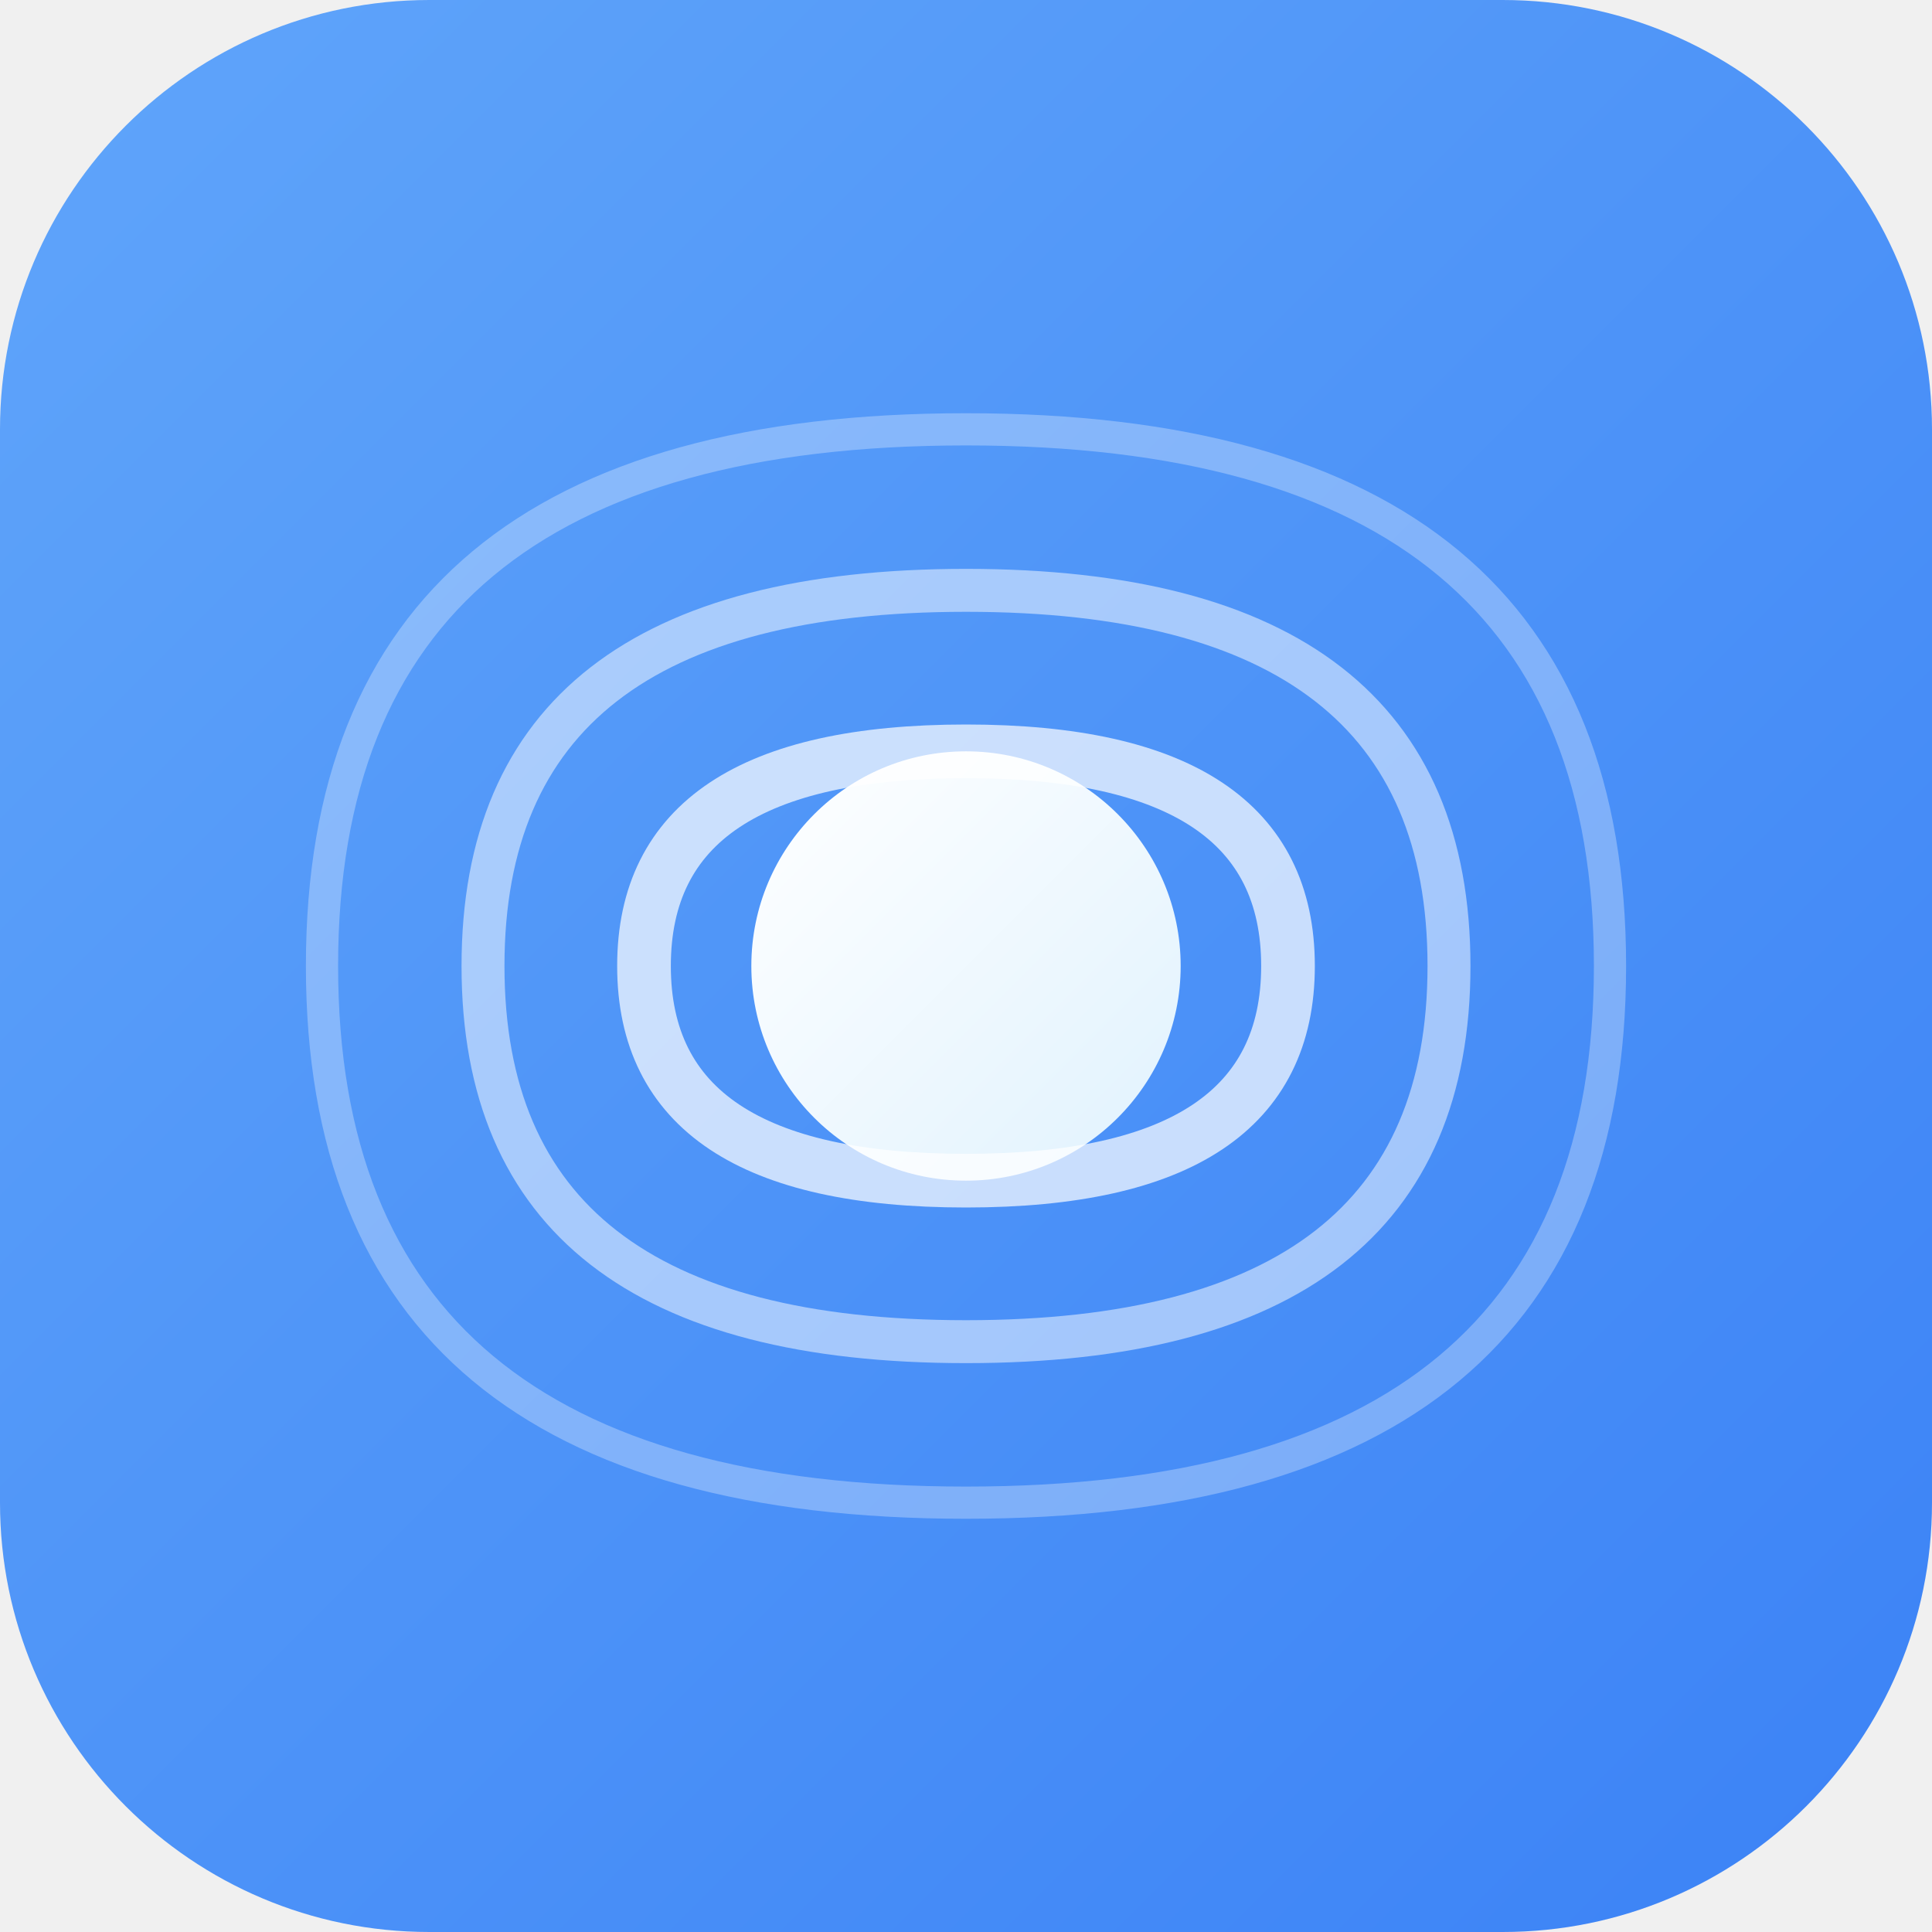
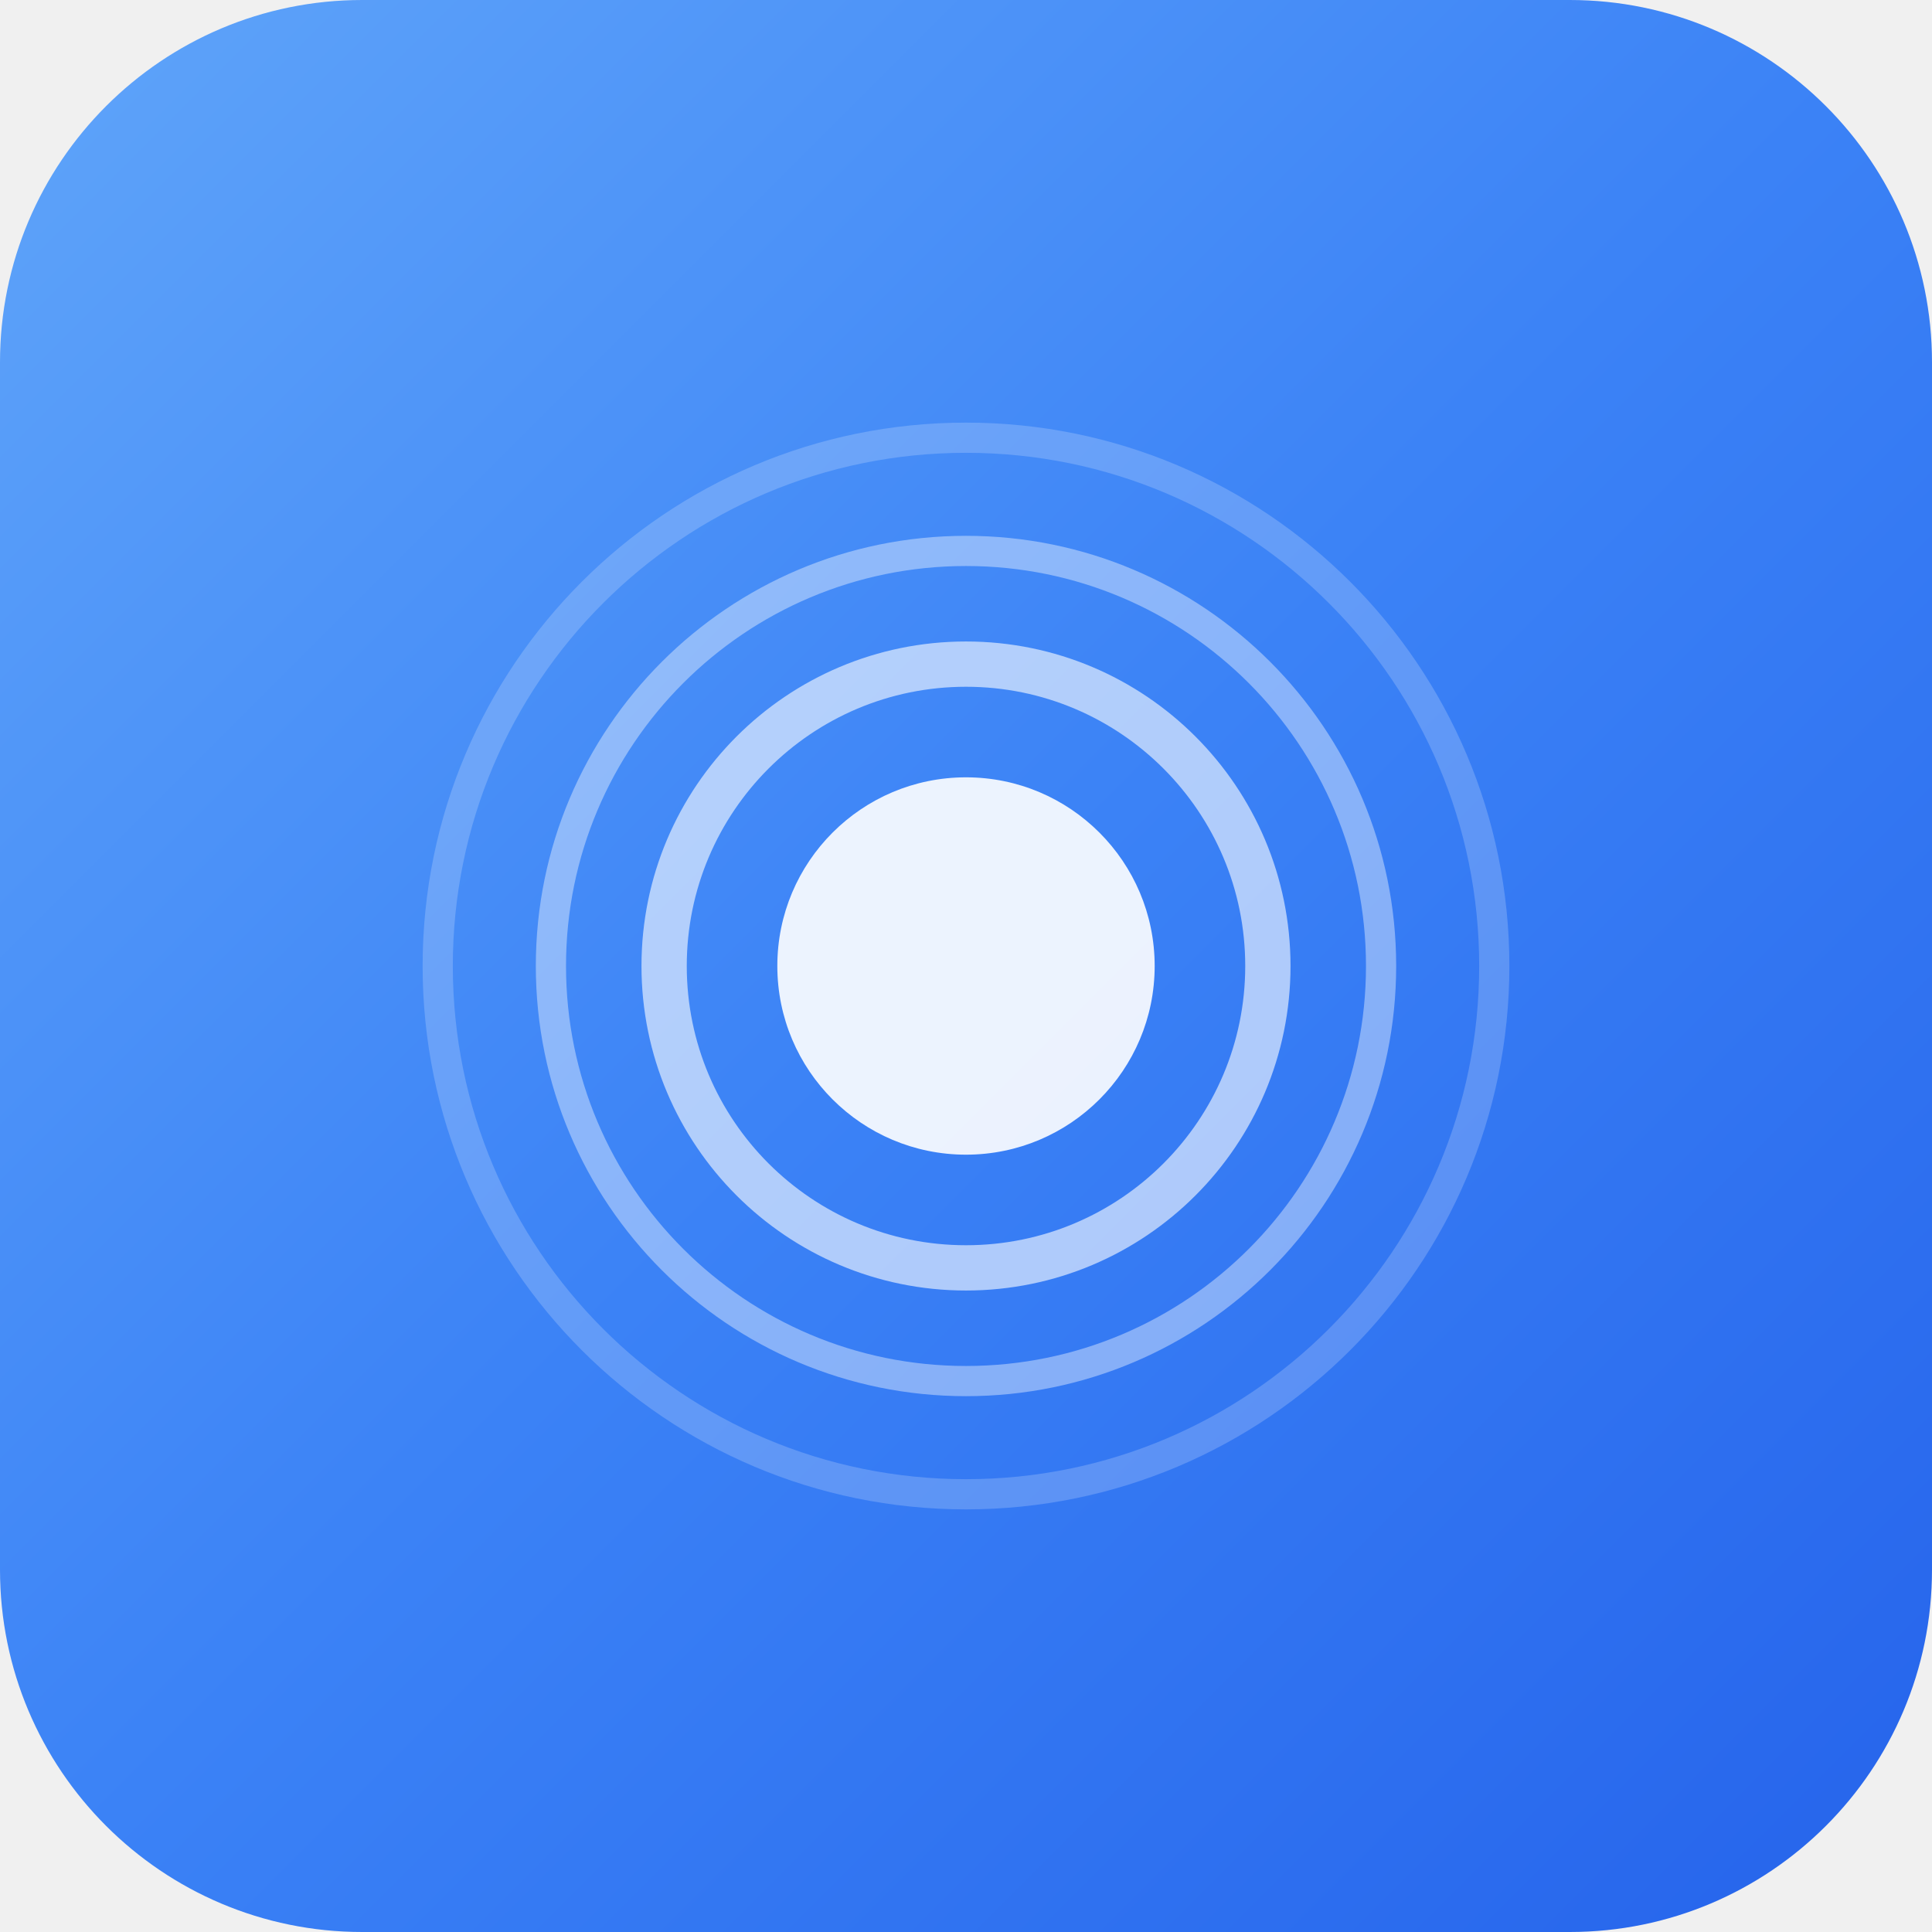
- <svg xmlns="http://www.w3.org/2000/svg" width="180" height="180" viewBox="0 0 180 180" fill="none">
+ <svg xmlns="http://www.w3.org/2000/svg" width="180" height="180" viewBox="0 0 128 128" fill="none">
  <defs>
-     <linearGradient id="bgGradient" x1="0%" y1="0%" x2="100%" y2="100%">
+     <linearGradient id="orbGradient" x1="0%" y1="0%" x2="100%" y2="100%">
      <stop offset="0%" style="stop-color:#60a5fa;stop-opacity:1" />
-       <stop offset="100%" style="stop-color:#3b82f6;stop-opacity:1" />
-     </linearGradient>
-     <linearGradient id="centerGradient" x1="0%" y1="0%" x2="100%" y2="100%">
-       <stop offset="0%" style="stop-color:#ffffff;stop-opacity:1" />
-       <stop offset="100%" style="stop-color:#e0f2fe;stop-opacity:1" />
+       <stop offset="50%" style="stop-color:#3b82f6;stop-opacity:1" />
+       <stop offset="100%" style="stop-color:#2563eb;stop-opacity:1" />
    </linearGradient>
  </defs>
-   <rect width="180" height="180" rx="40" fill="url(#bgGradient)" />
-   <circle cx="90" cy="90" r="20" fill="url(#centerGradient)" />
-   <path d="M 60 90 Q 60 70, 90 70 Q 120 70, 120 90 Q 120 110, 90 110 Q 60 110, 60 90" stroke="white" stroke-width="5" fill="none" stroke-linecap="round" opacity="0.7" />
-   <path d="M 45 90 Q 45 55, 90 55 Q 135 55, 135 90 Q 135 125, 90 125 Q 45 125, 45 90" stroke="white" stroke-width="4" fill="none" stroke-linecap="round" opacity="0.5" />
-   <path d="M 30 90 Q 30 40, 90 40 Q 150 40, 150 90 Q 150 140, 90 140 Q 30 140, 30 90" stroke="white" stroke-width="3" fill="none" stroke-linecap="round" opacity="0.3" />
+   <rect width="128" height="128" rx="24" fill="url(#orbGradient)" />
+   <g transform="translate(64, 64)">
+     <circle cx="0" cy="0" r="35" stroke="white" stroke-width="2" fill="none" opacity="0.2" />
+     <circle cx="0" cy="0" r="27.5" stroke="white" stroke-width="2" fill="none" opacity="0.4" />
+     <circle cx="0" cy="0" r="20" stroke="white" stroke-width="3" fill="none" opacity="0.6" />
+     <circle cx="0" cy="0" r="12.5" fill="white" opacity="0.9" />
+   </g>
</svg>
